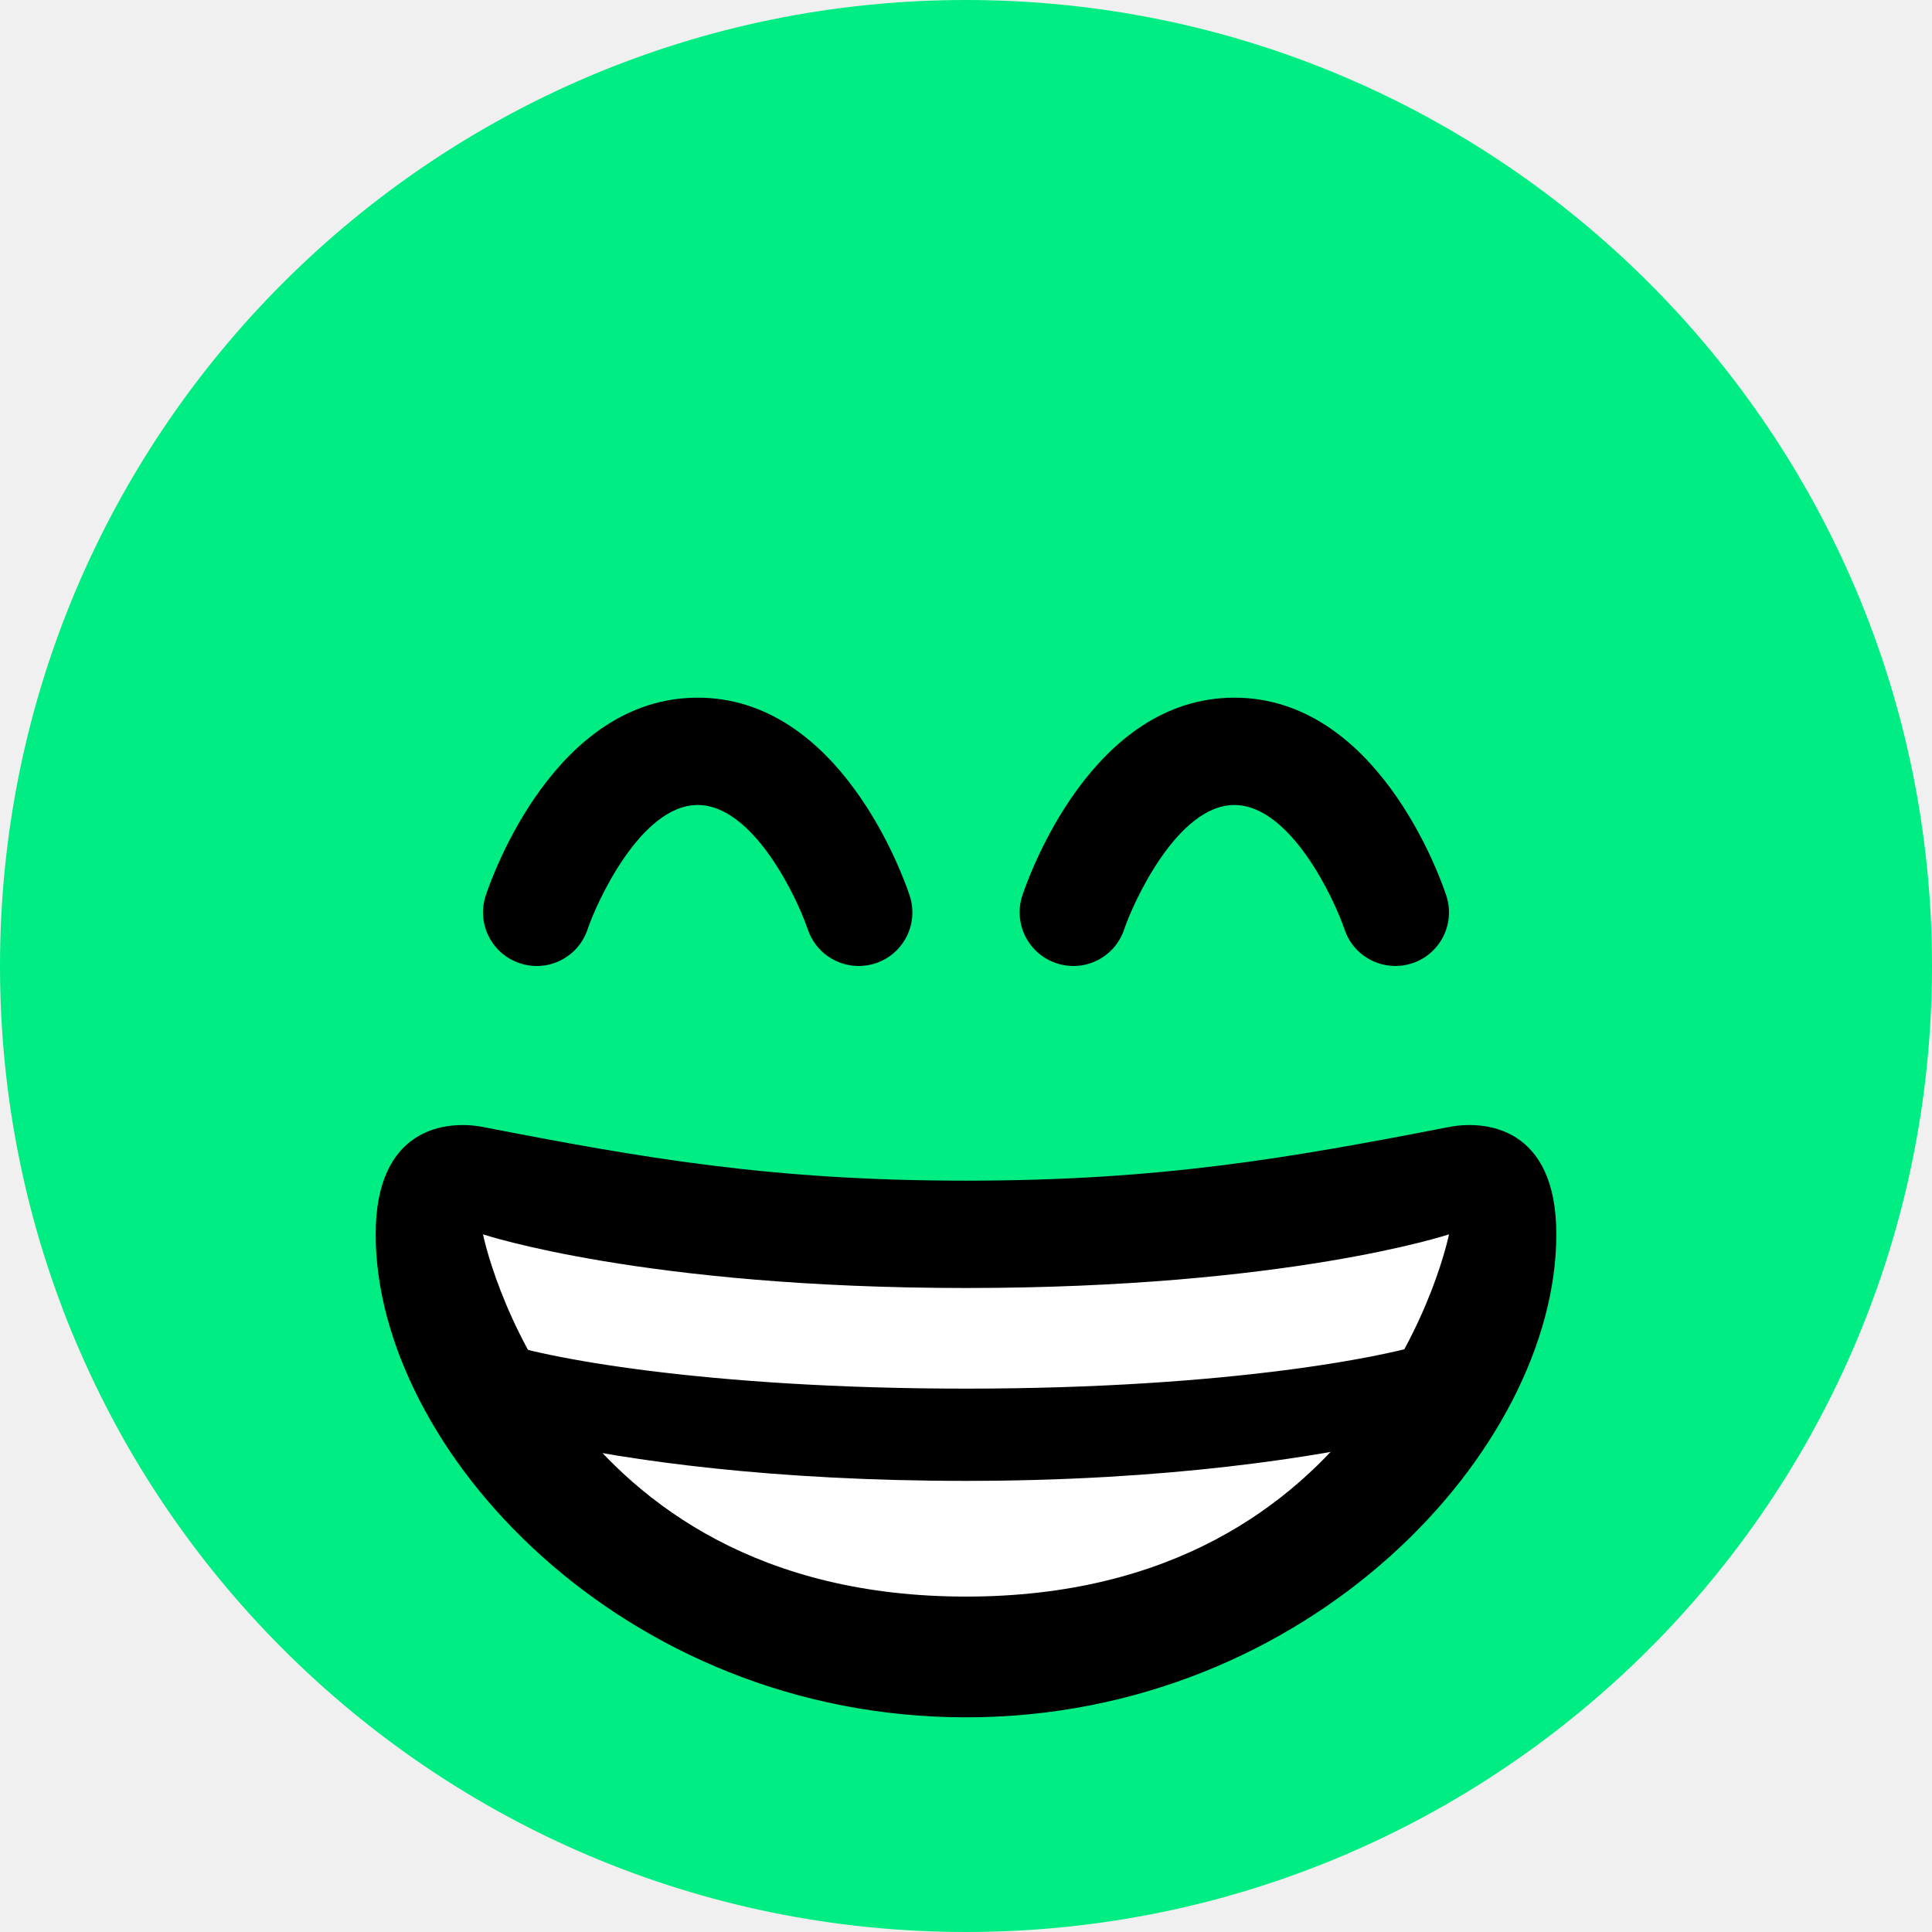
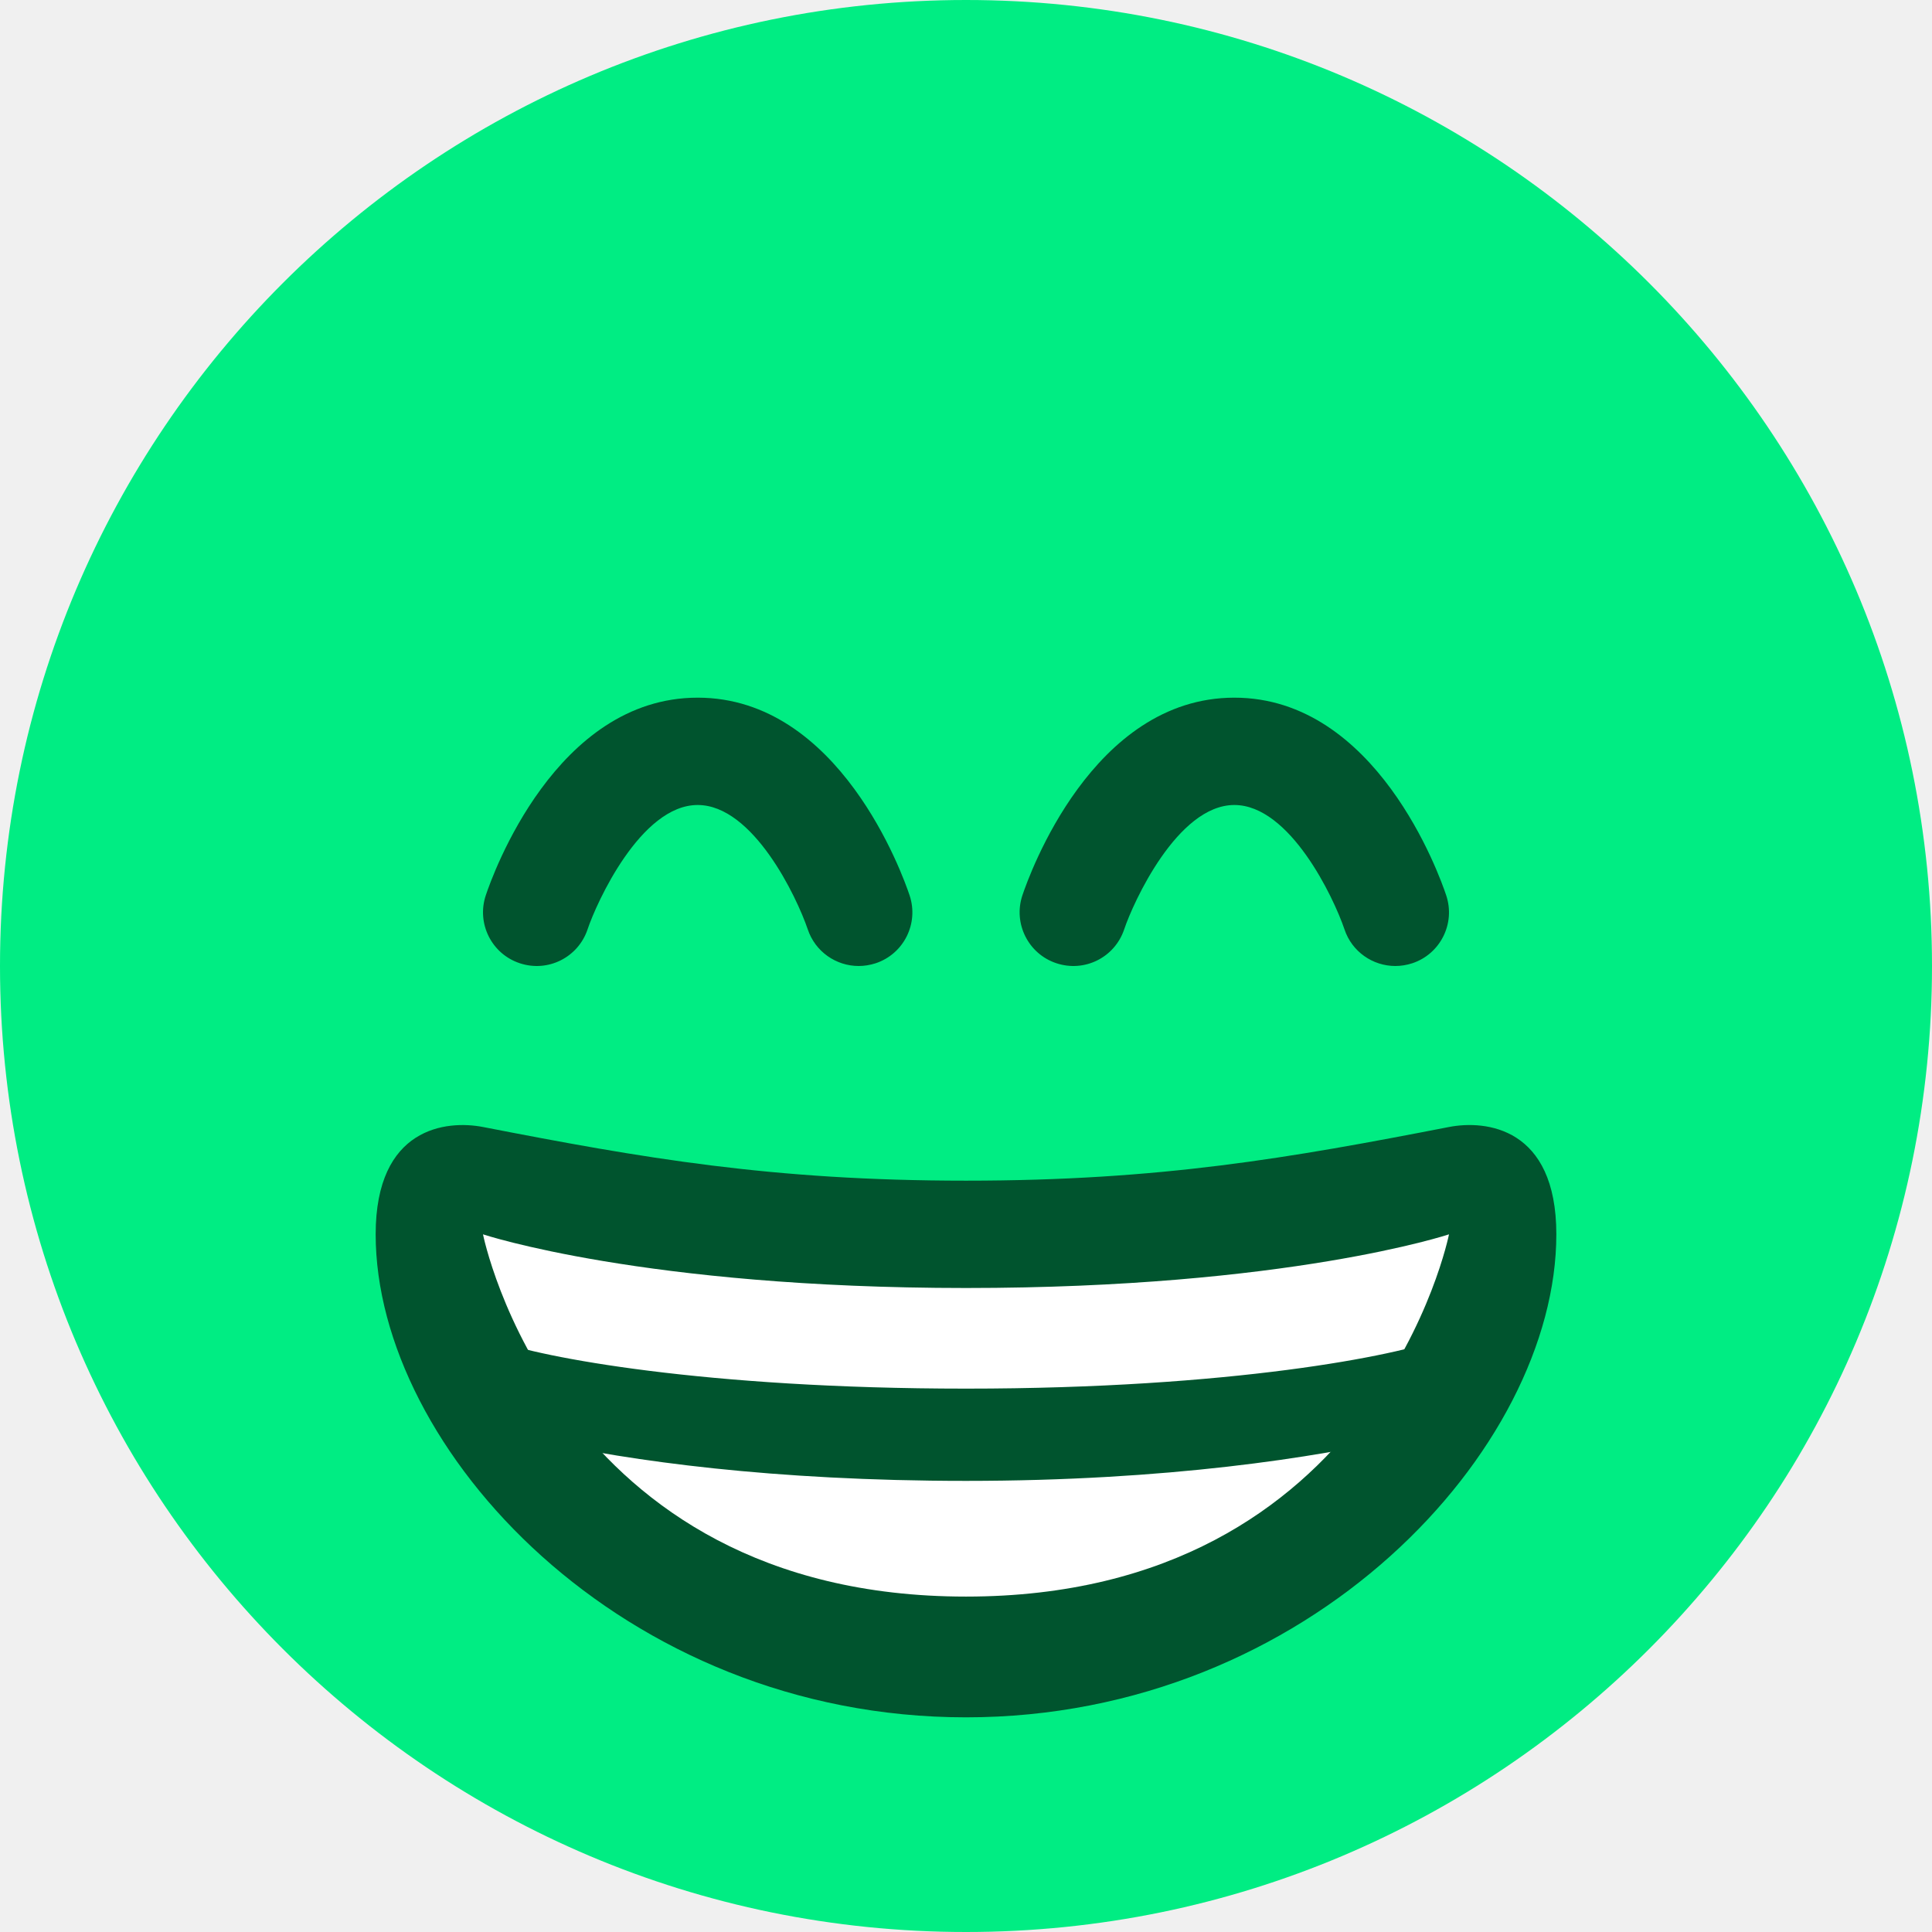
<svg xmlns="http://www.w3.org/2000/svg" viewBox="0 0 36 36">
  <path fill="#00ed83" d="M36 18c0 9.941-8.059 18-18 18-9.94 0-18-8.059-18-18C0 8.06 8.06 0 18 0c9.941 0 18 8.06 18 18" />
-   <path fill="#000000" d="M16 18c-.419 0-.809-.265-.949-.684C14.848 16.717 14.034 15 13 15c-1.062 0-1.888 1.827-2.051 2.316-.175.523-.738.808-1.265.632-.524-.174-.807-.741-.632-1.265C9.177 16.307 10.356 13 13 13s3.823 3.307 3.949 3.684c.175.524-.108 1.091-.632 1.265-.106.034-.213.051-.317.051zm10 0c-.419 0-.809-.265-.948-.684C24.849 16.717 24.033 15 23 15c-1.062 0-1.889 1.827-2.052 2.316-.175.523-.736.808-1.265.632-.523-.174-.807-.741-.632-1.265C19.177 16.307 20.355 13 23 13s3.823 3.307 3.948 3.684c.175.524-.108 1.091-.632 1.265-.105.034-.212.051-.316.051zm-8 4c-3.623 0-6.027-.422-9-1-.679-.131-2 0-2 2 0 4 4.595 9 11 9 6.404 0 11-5 11-9 0-2-1.321-2.132-2-2-2.973.578-5.377 1-9 1z" />
+   <path fill="#00542e" d="M16 18c-.419 0-.809-.265-.949-.684C14.848 16.717 14.034 15 13 15c-1.062 0-1.888 1.827-2.051 2.316-.175.523-.738.808-1.265.632-.524-.174-.807-.741-.632-1.265C9.177 16.307 10.356 13 13 13s3.823 3.307 3.949 3.684c.175.524-.108 1.091-.632 1.265-.106.034-.213.051-.317.051zm10 0c-.419 0-.809-.265-.948-.684C24.849 16.717 24.033 15 23 15c-1.062 0-1.889 1.827-2.052 2.316-.175.523-.736.808-1.265.632-.523-.174-.807-.741-.632-1.265C19.177 16.307 20.355 13 23 13s3.823 3.307 3.948 3.684c.175.524-.108 1.091-.632 1.265-.105.034-.212.051-.316.051zm-8 4c-3.623 0-6.027-.422-9-1-.679-.131-2 0-2 2 0 4 4.595 9 11 9 6.404 0 11-5 11-9 0-2-1.321-2.132-2-2-2.973.578-5.377 1-9 1z" />
  <path fill="#FFF" d="M9 23s3 1 9 1 9-1 9-1-1.344 6.75-9 6.75S9 23 9 23z" />
-   <path fill="#000000" d="M18 27.594c-3.596 0-6.272-.372-7.937-.745l-.825-1.871c.823.312 3.889.897 8.763.897 4.954 0 8.037-.616 8.864-.938l-.701 1.842c-1.634.38-4.419.815-8.164.815z" />
+   <path fill="#00542e" d="M18 27.594c-3.596 0-6.272-.372-7.937-.745l-.825-1.871c.823.312 3.889.897 8.763.897 4.954 0 8.037-.616 8.864-.938l-.701 1.842c-1.634.38-4.419.815-8.164.815z" />
</svg>
